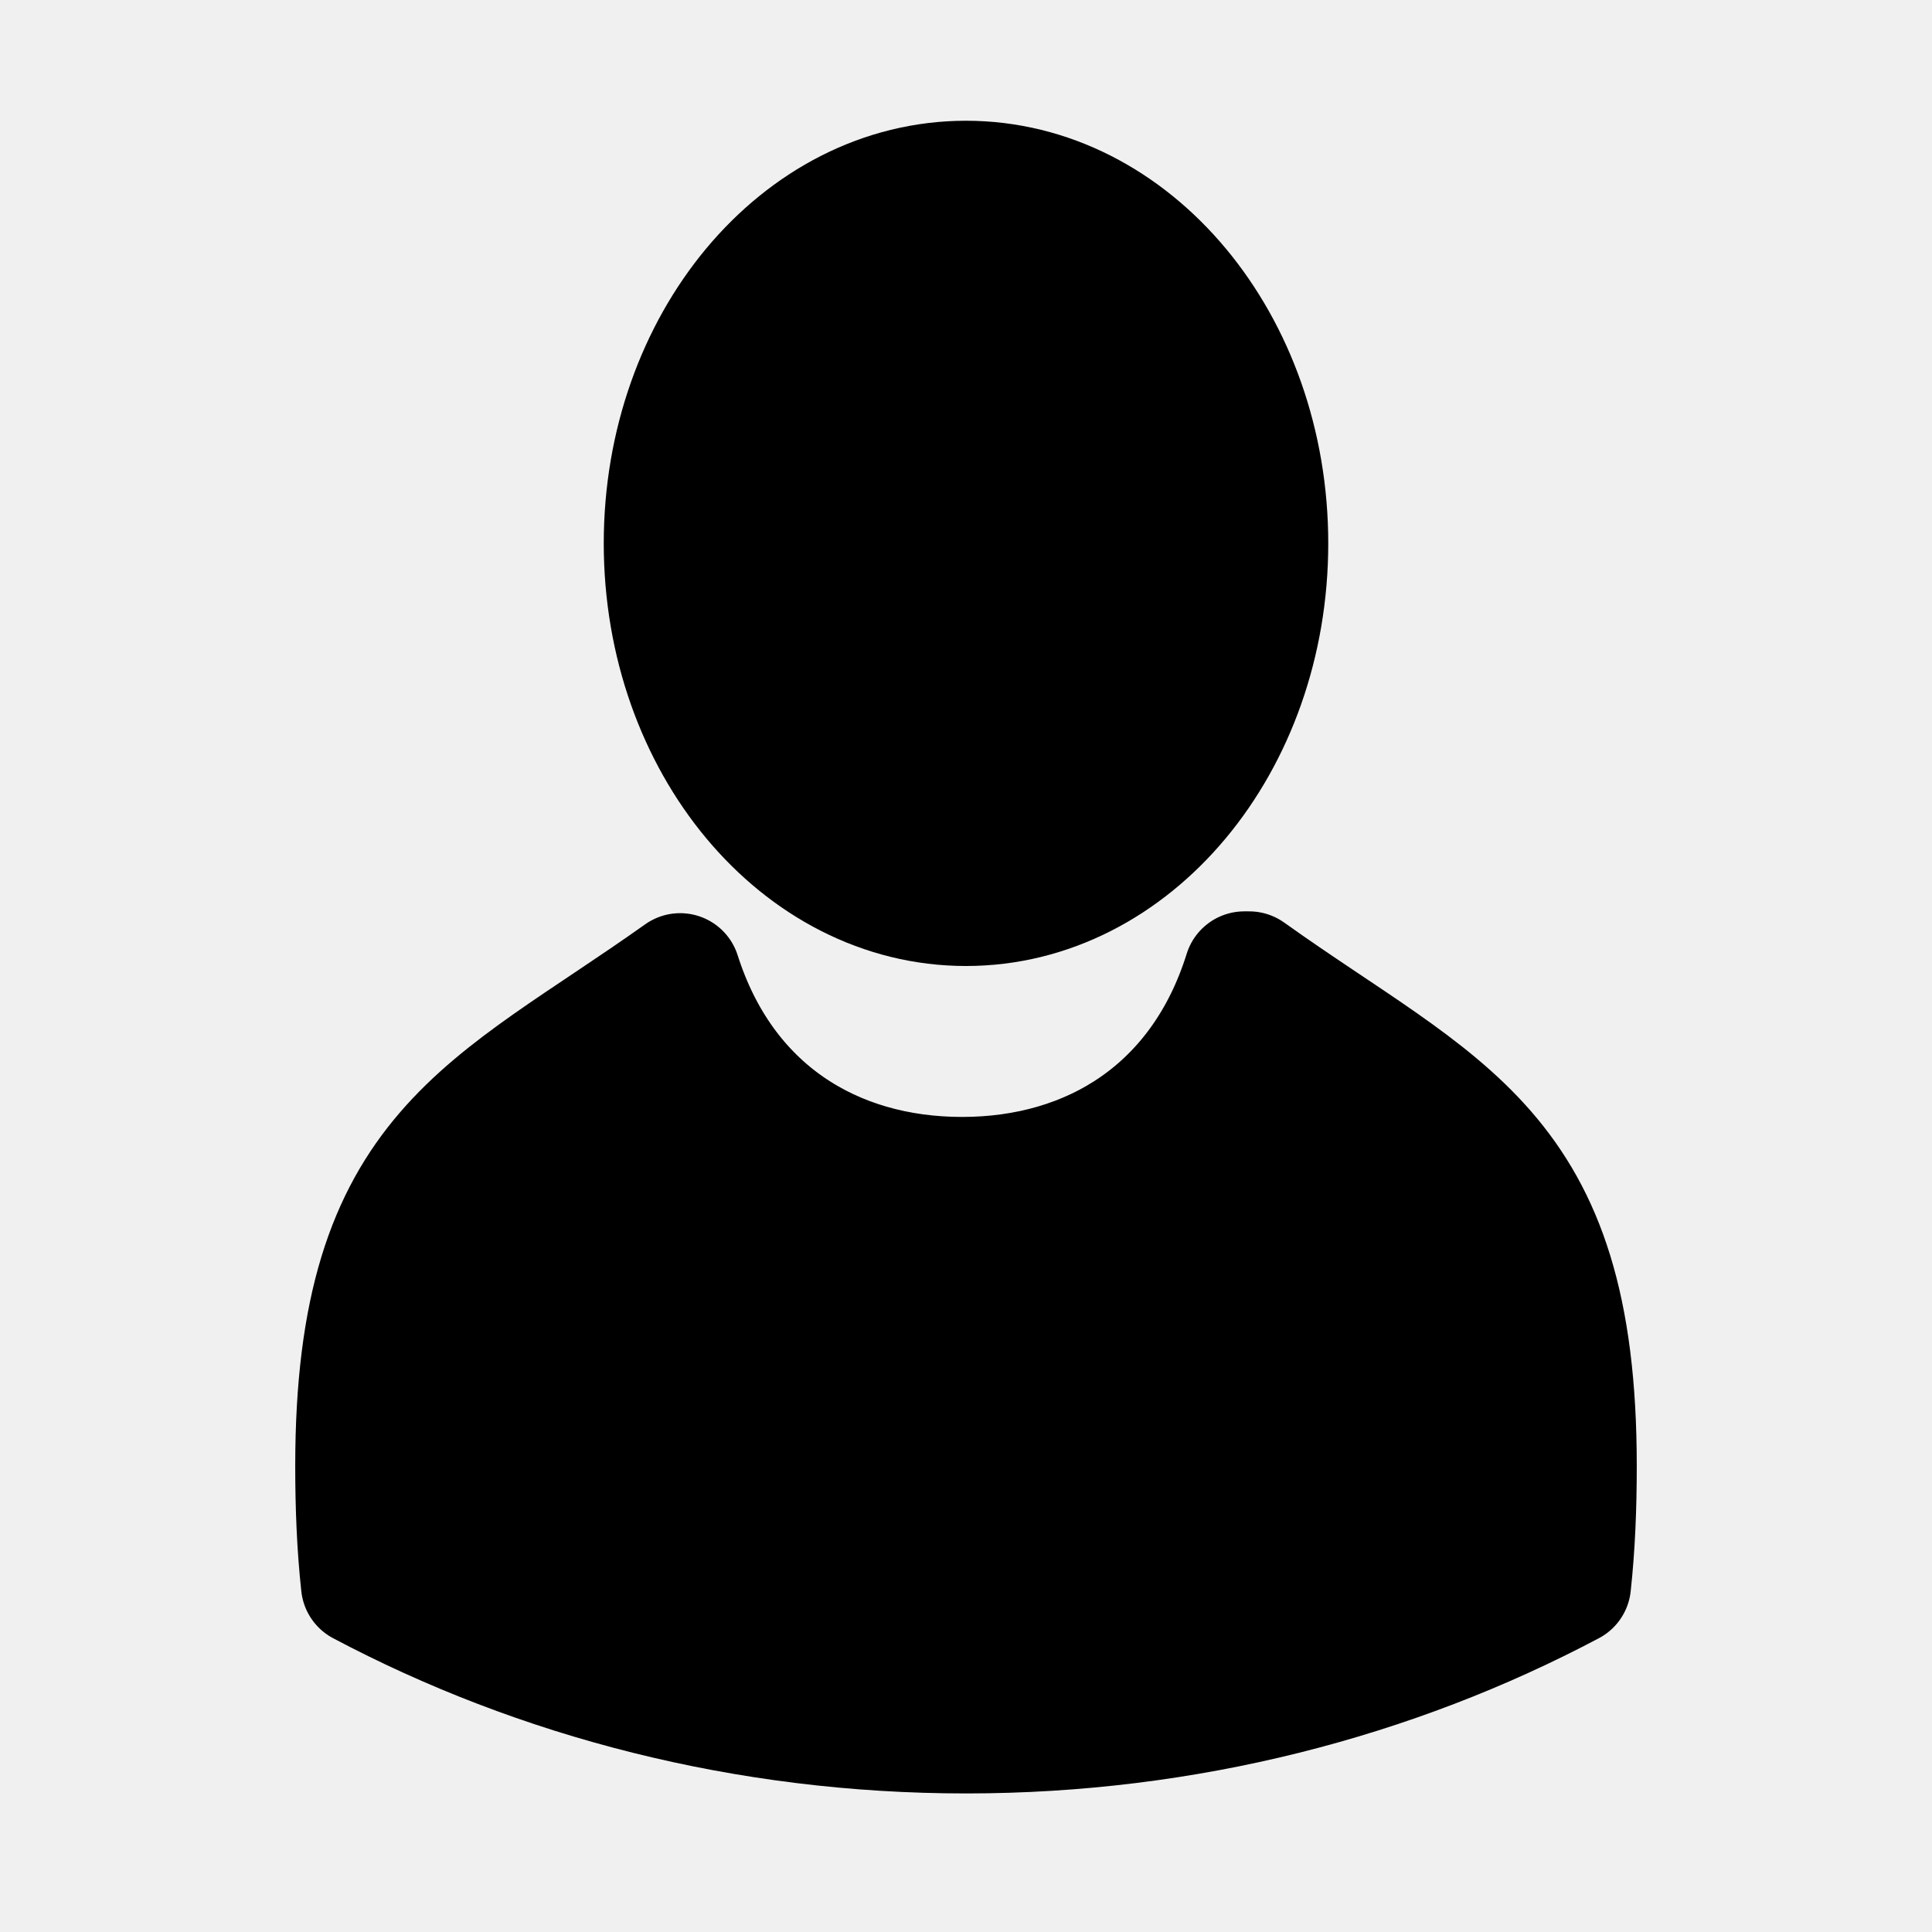
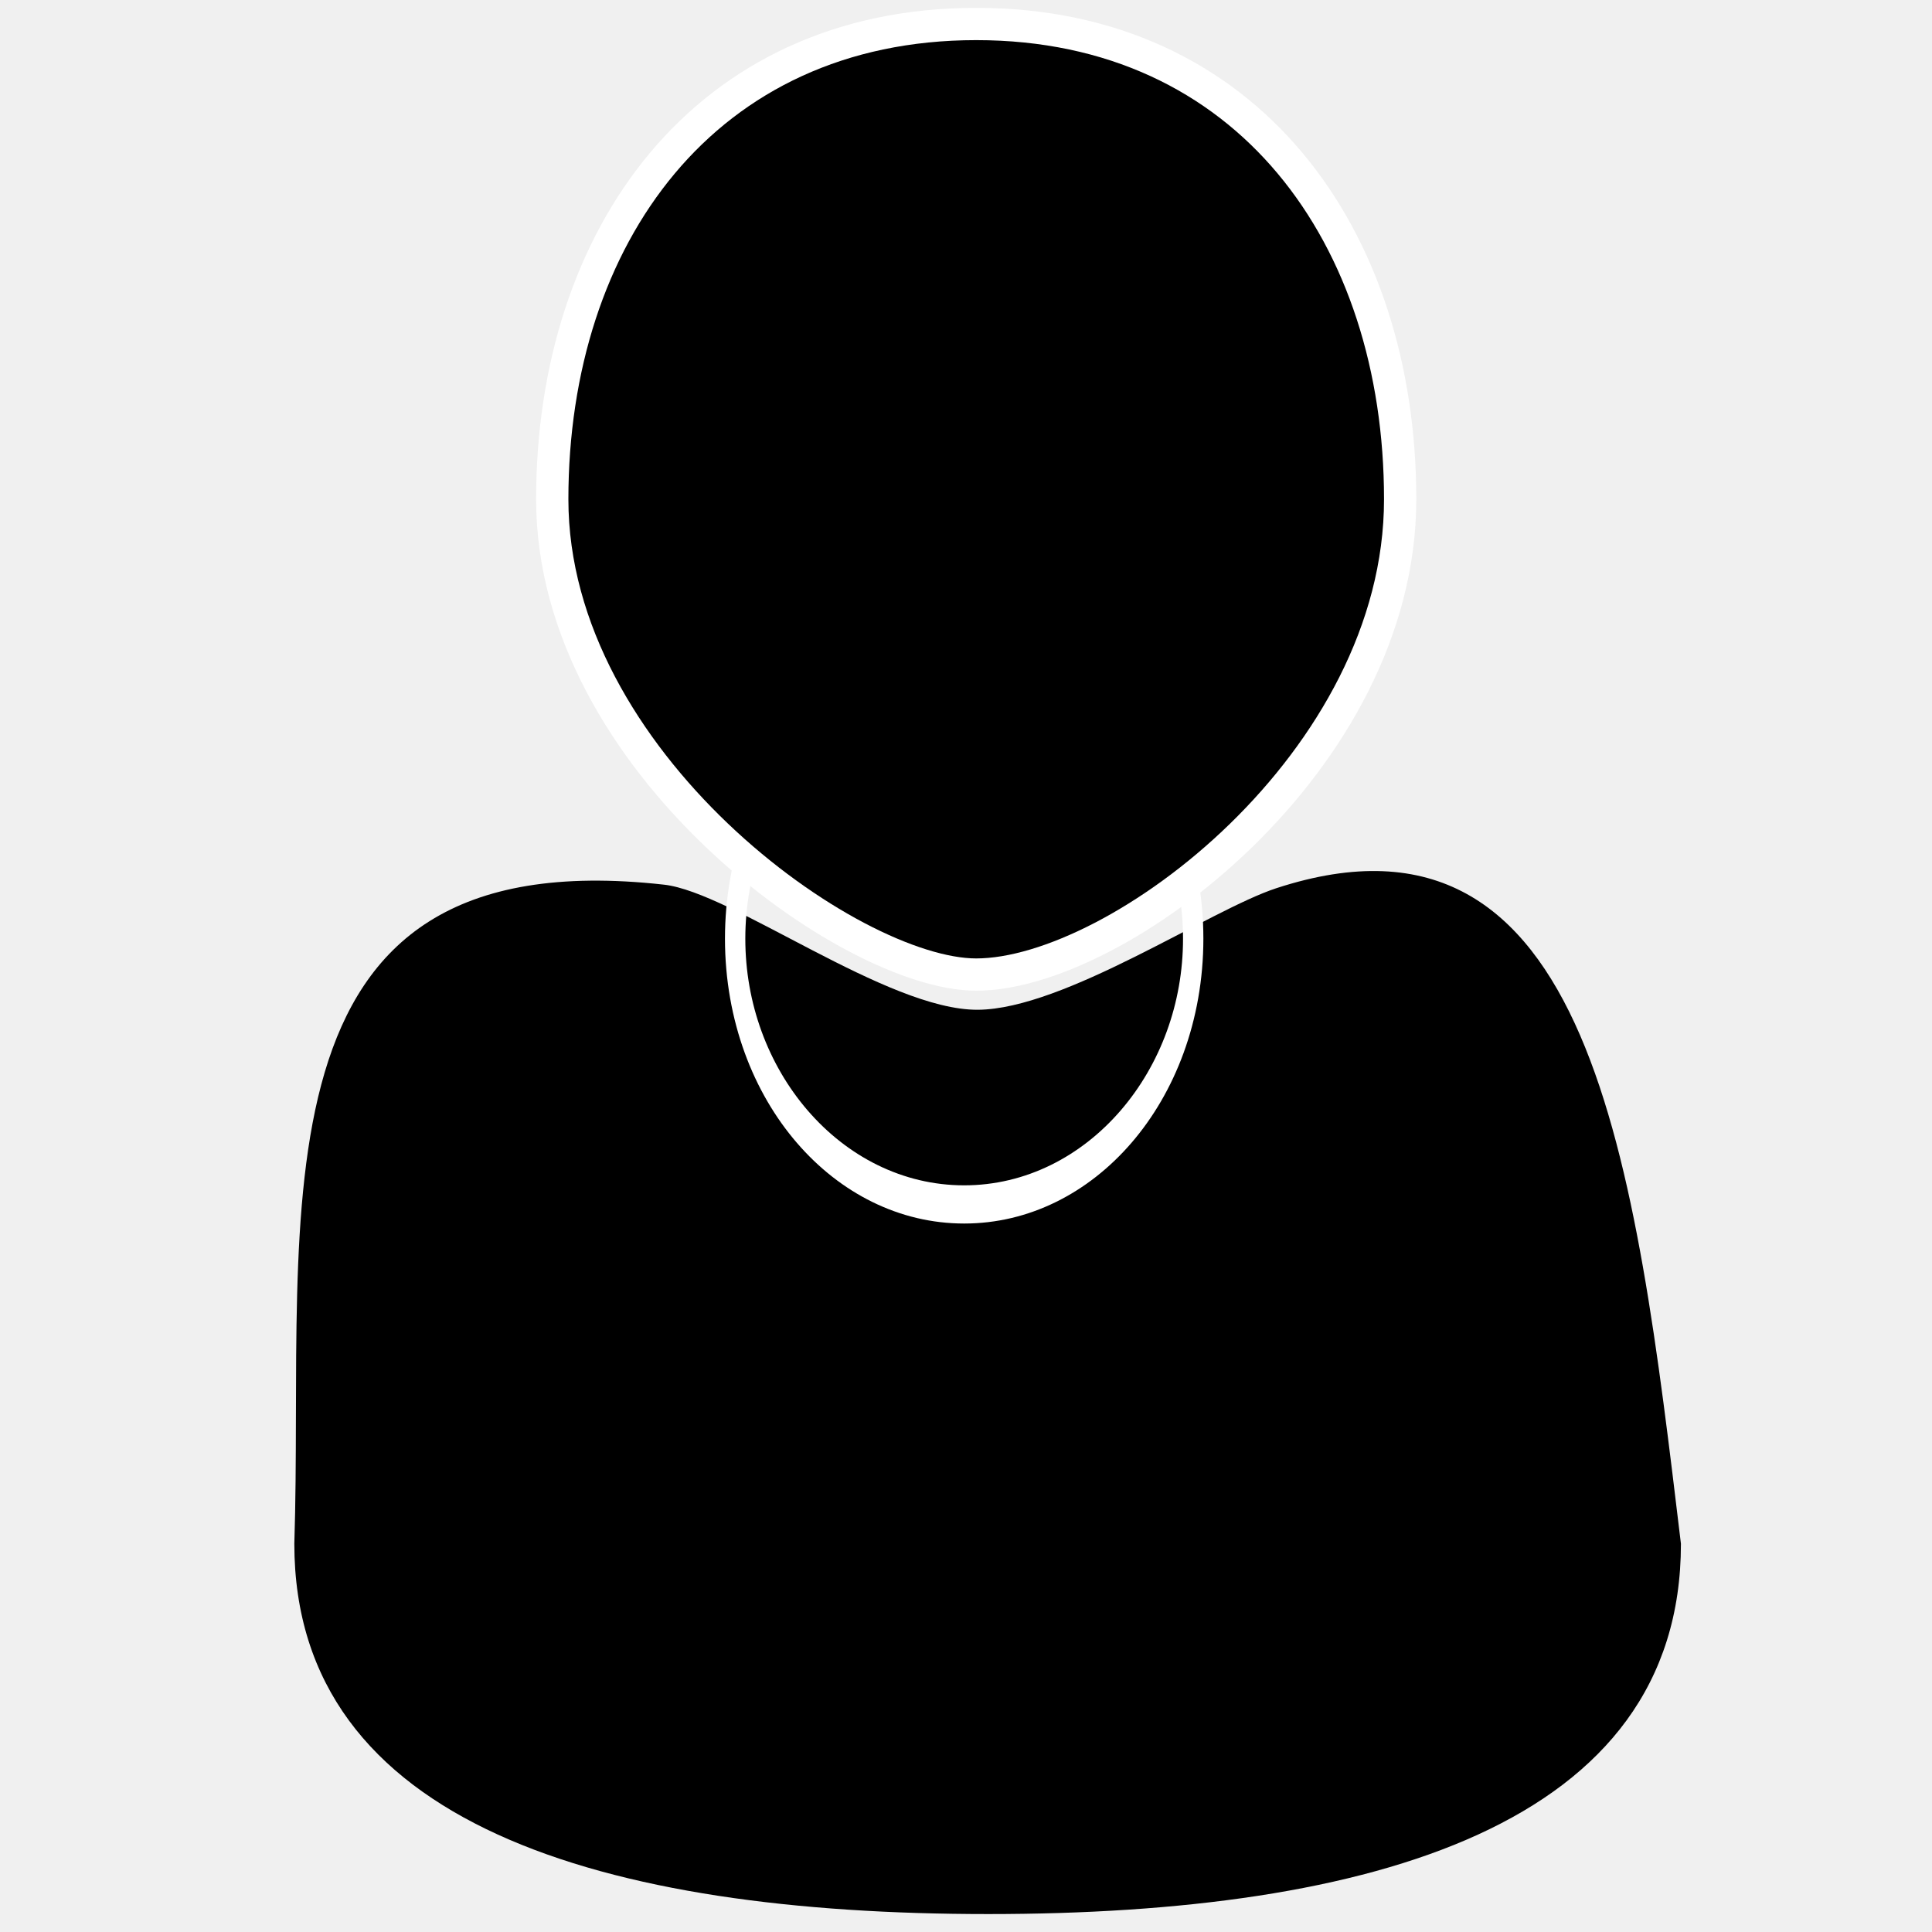
- <svg xmlns="http://www.w3.org/2000/svg" version="1.1" width="64" height="64" id="svg5326">
-   <defs id="defs5328" />
-   <g id="layer1">
-     <path d="M 41.22,32.19 C 39.8,36.74 36.16,39 31.87,39 27.6,39 23.97,36.77 22.53,32.25 16.14,36.79 11.78,38.04 11.78,48.56 11.78,49.9 11.83,51.21 11.97,52.5 17.84,55.61 24.69,57.41 32,57.41 39.31,57.41 46.16,55.61 52.03,52.5 52.17,51.21 52.22,49.9 52.22,48.56 52.22,37.98 47.82,36.79 41.38,32.19 L 41.22,32.19 z" id="path2384" style="fill:#000000;fill-opacity:1;stroke:#000000;stroke-width:4;stroke-linecap:round;stroke-linejoin:round;stroke-miterlimit:4;stroke-opacity:1;stroke-dasharray:none;stroke-dashoffset:0" />
-     <path d="M 42,18 C 42,24.63 37.52,30 32,30 26.48,30 22,24.63 22,18 22,11.37 26.48,6 32,6 37.52,6 42,11.37 42,18 z" id="path2437" style="fill:#000000;fill-opacity:1;stroke:#000000;stroke-width:4;stroke-linecap:round;stroke-linejoin:round;stroke-miterlimit:4;stroke-opacity:1;stroke-dashoffset:0" />
+ <svg xmlns="http://www.w3.org/2000/svg" width="64" height="64" id="svg2" version="1.1">
+   <defs id="defs4" />
+   <g id="layer1" transform="translate(0,-988.3622)">
+     <path style="fill:black;fill-opacity:1;fill-rule:evenodd;stroke:none" d="m 32.388,1021.812 c -3.004,0.015 -8.142,-3.893 -10.391,-4.144 -13.996,-1.562 -11.897,10.862 -12.247,21.833 0,9.328 10.299,12.267 22.986,12.267 12.687,0 22.947,-2.939 22.947,-12.267 -1.509,-12.555 -2.936,-25.135 -13.402,-21.716 -2.2,0.719 -7.029,4.012 -9.893,4.027 z" id="path2991" />
+     <path style="fill:none;stroke:white;stroke-width:1;stroke-miterlimit:4;stroke-opacity:1;stroke-dasharray:none;marker-mid:none" id="path2999" d="m 45.167,31.535 a 11.256,6.957 0 1 1 -22.513,0 11.256,6.957 0 1 1 22.513,0 z" transform="matrix(0.6739994,0,0,1.265416,9.083812,979.5518)" />
+     <path style="fill:black;fill-opacity:1;fill-rule:evenodd;stroke:white;stroke-width:1.069;stroke-opacity:1" d="m 46.382,1004.901 c 0,8.695 -9.361,15.745 -14.044,15.745 -4.181,0 -14.044,-7.049 -14.044,-15.745 0,-8.695 5.045,-15.744 14.044,-15.744 8.999,0 14.044,7.049 14.044,15.744" id="path2985" />
  </g>
</svg>
